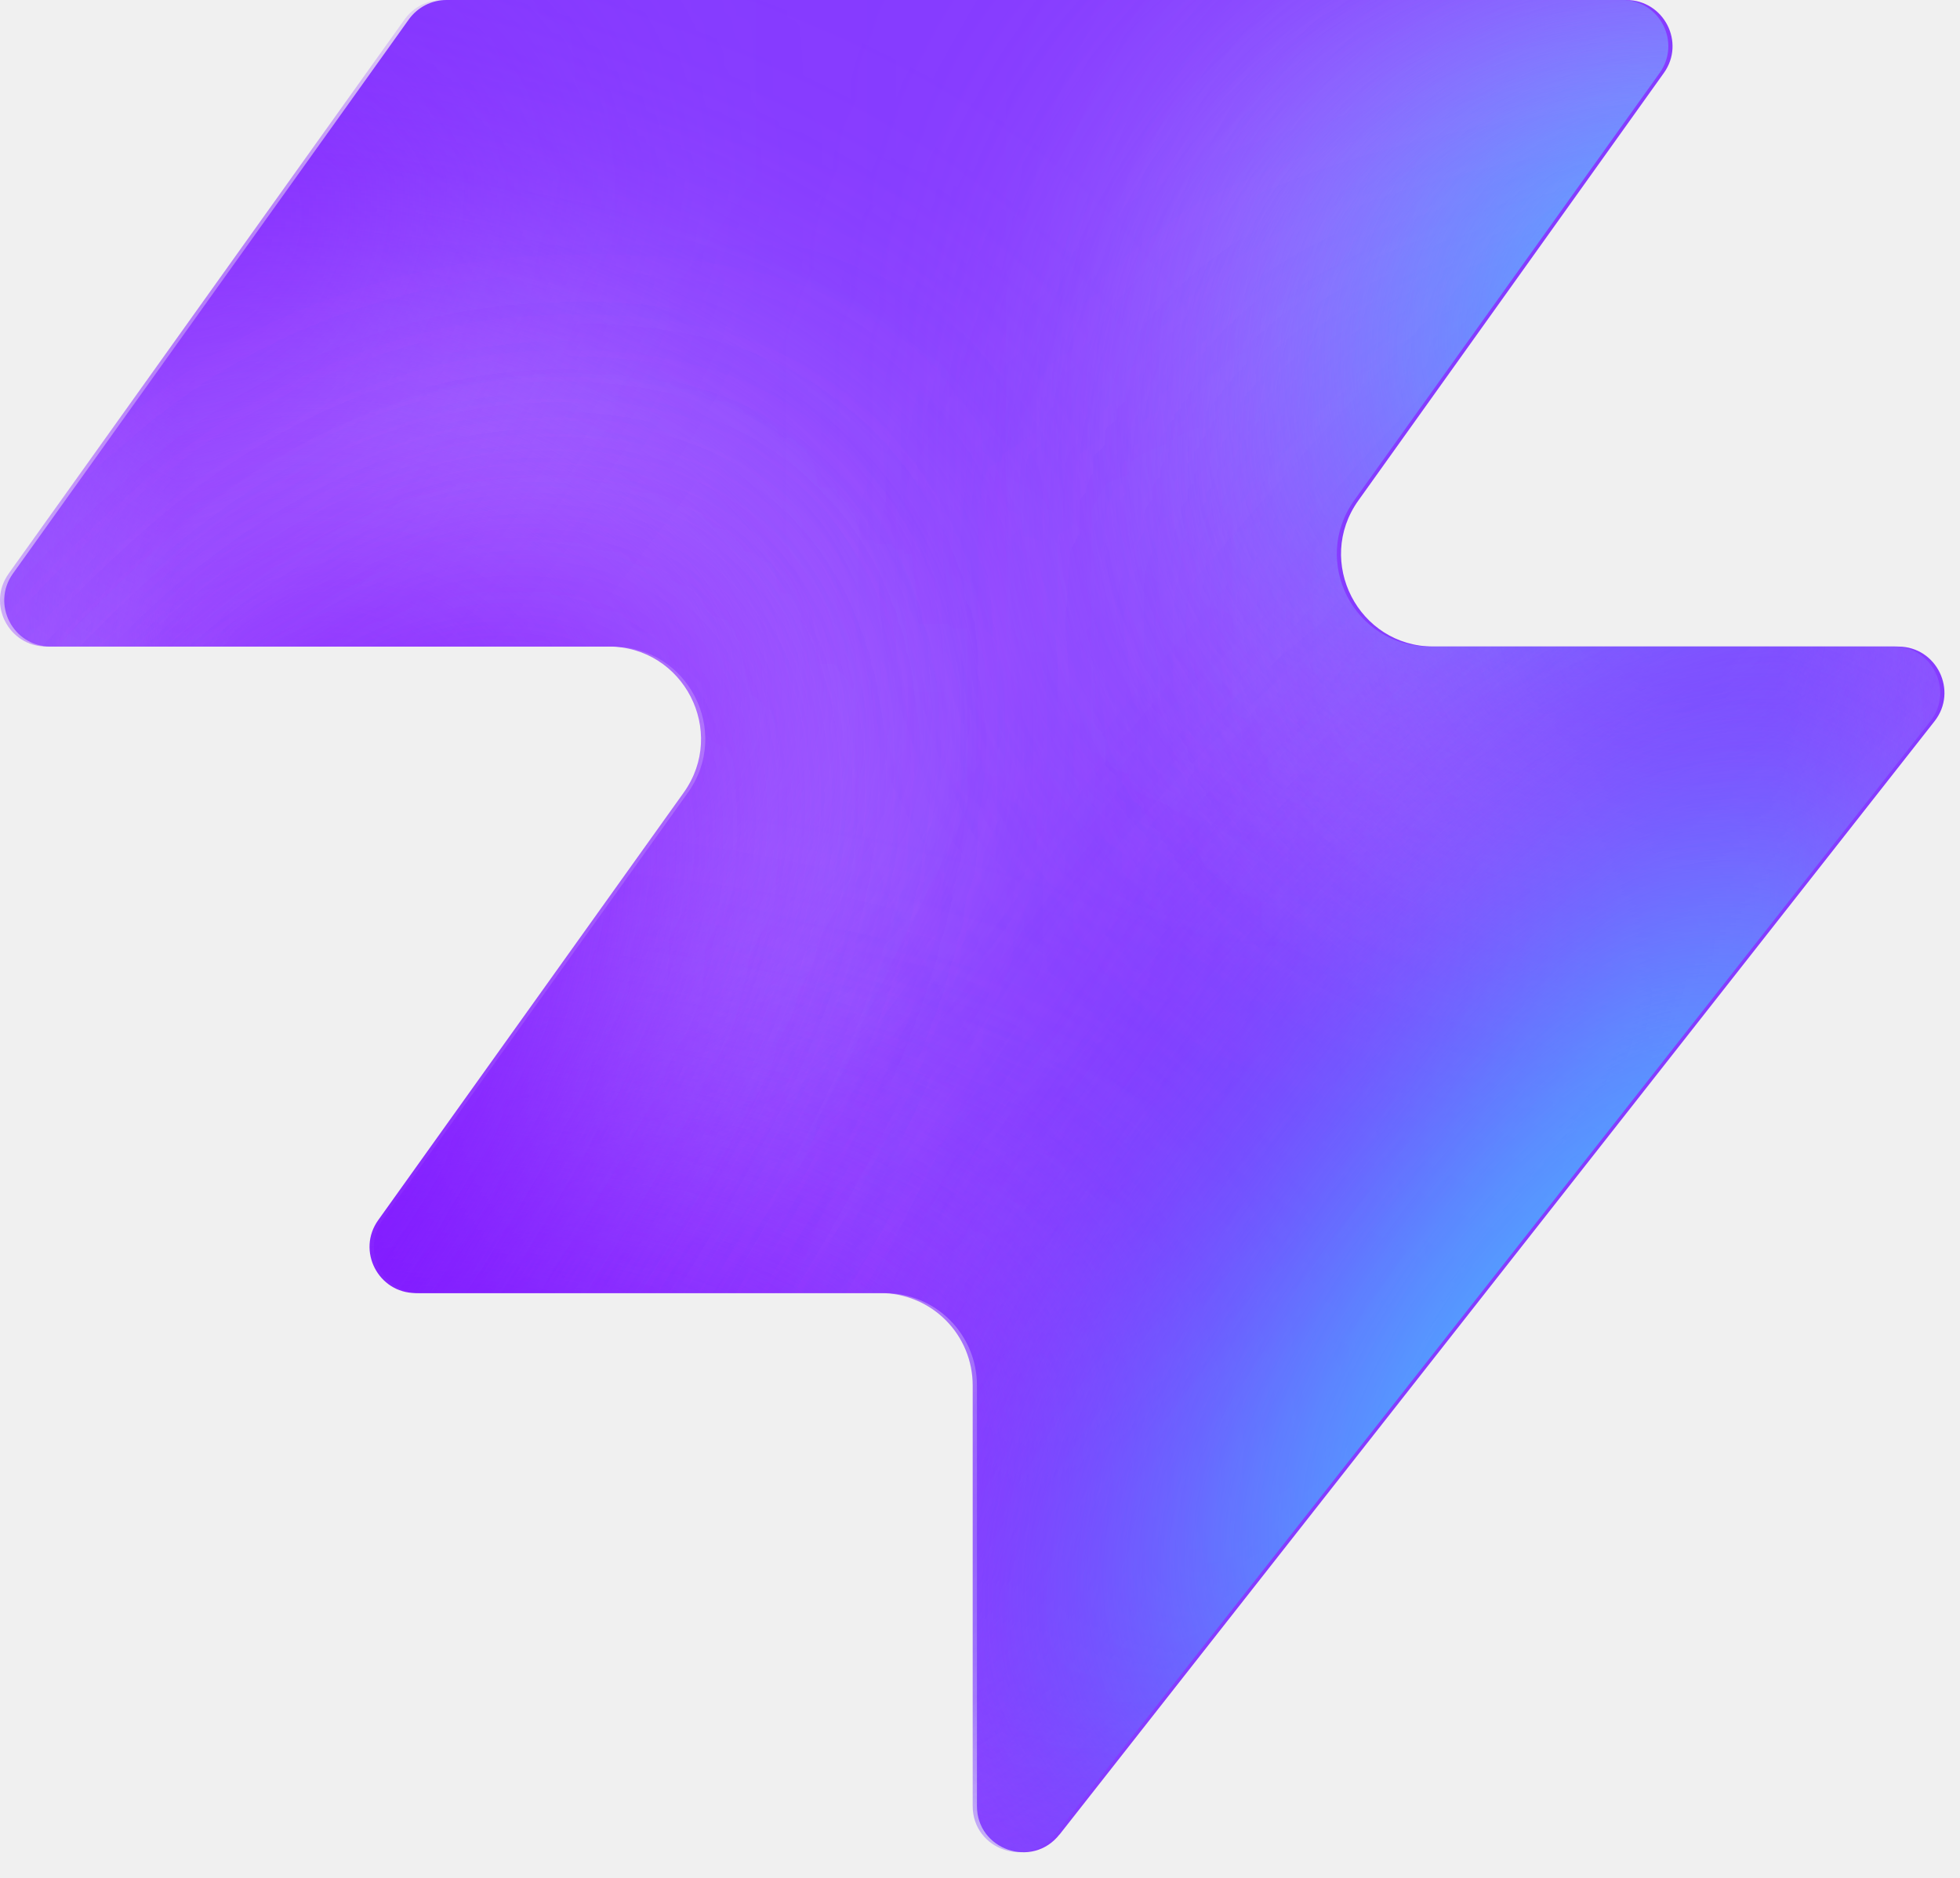
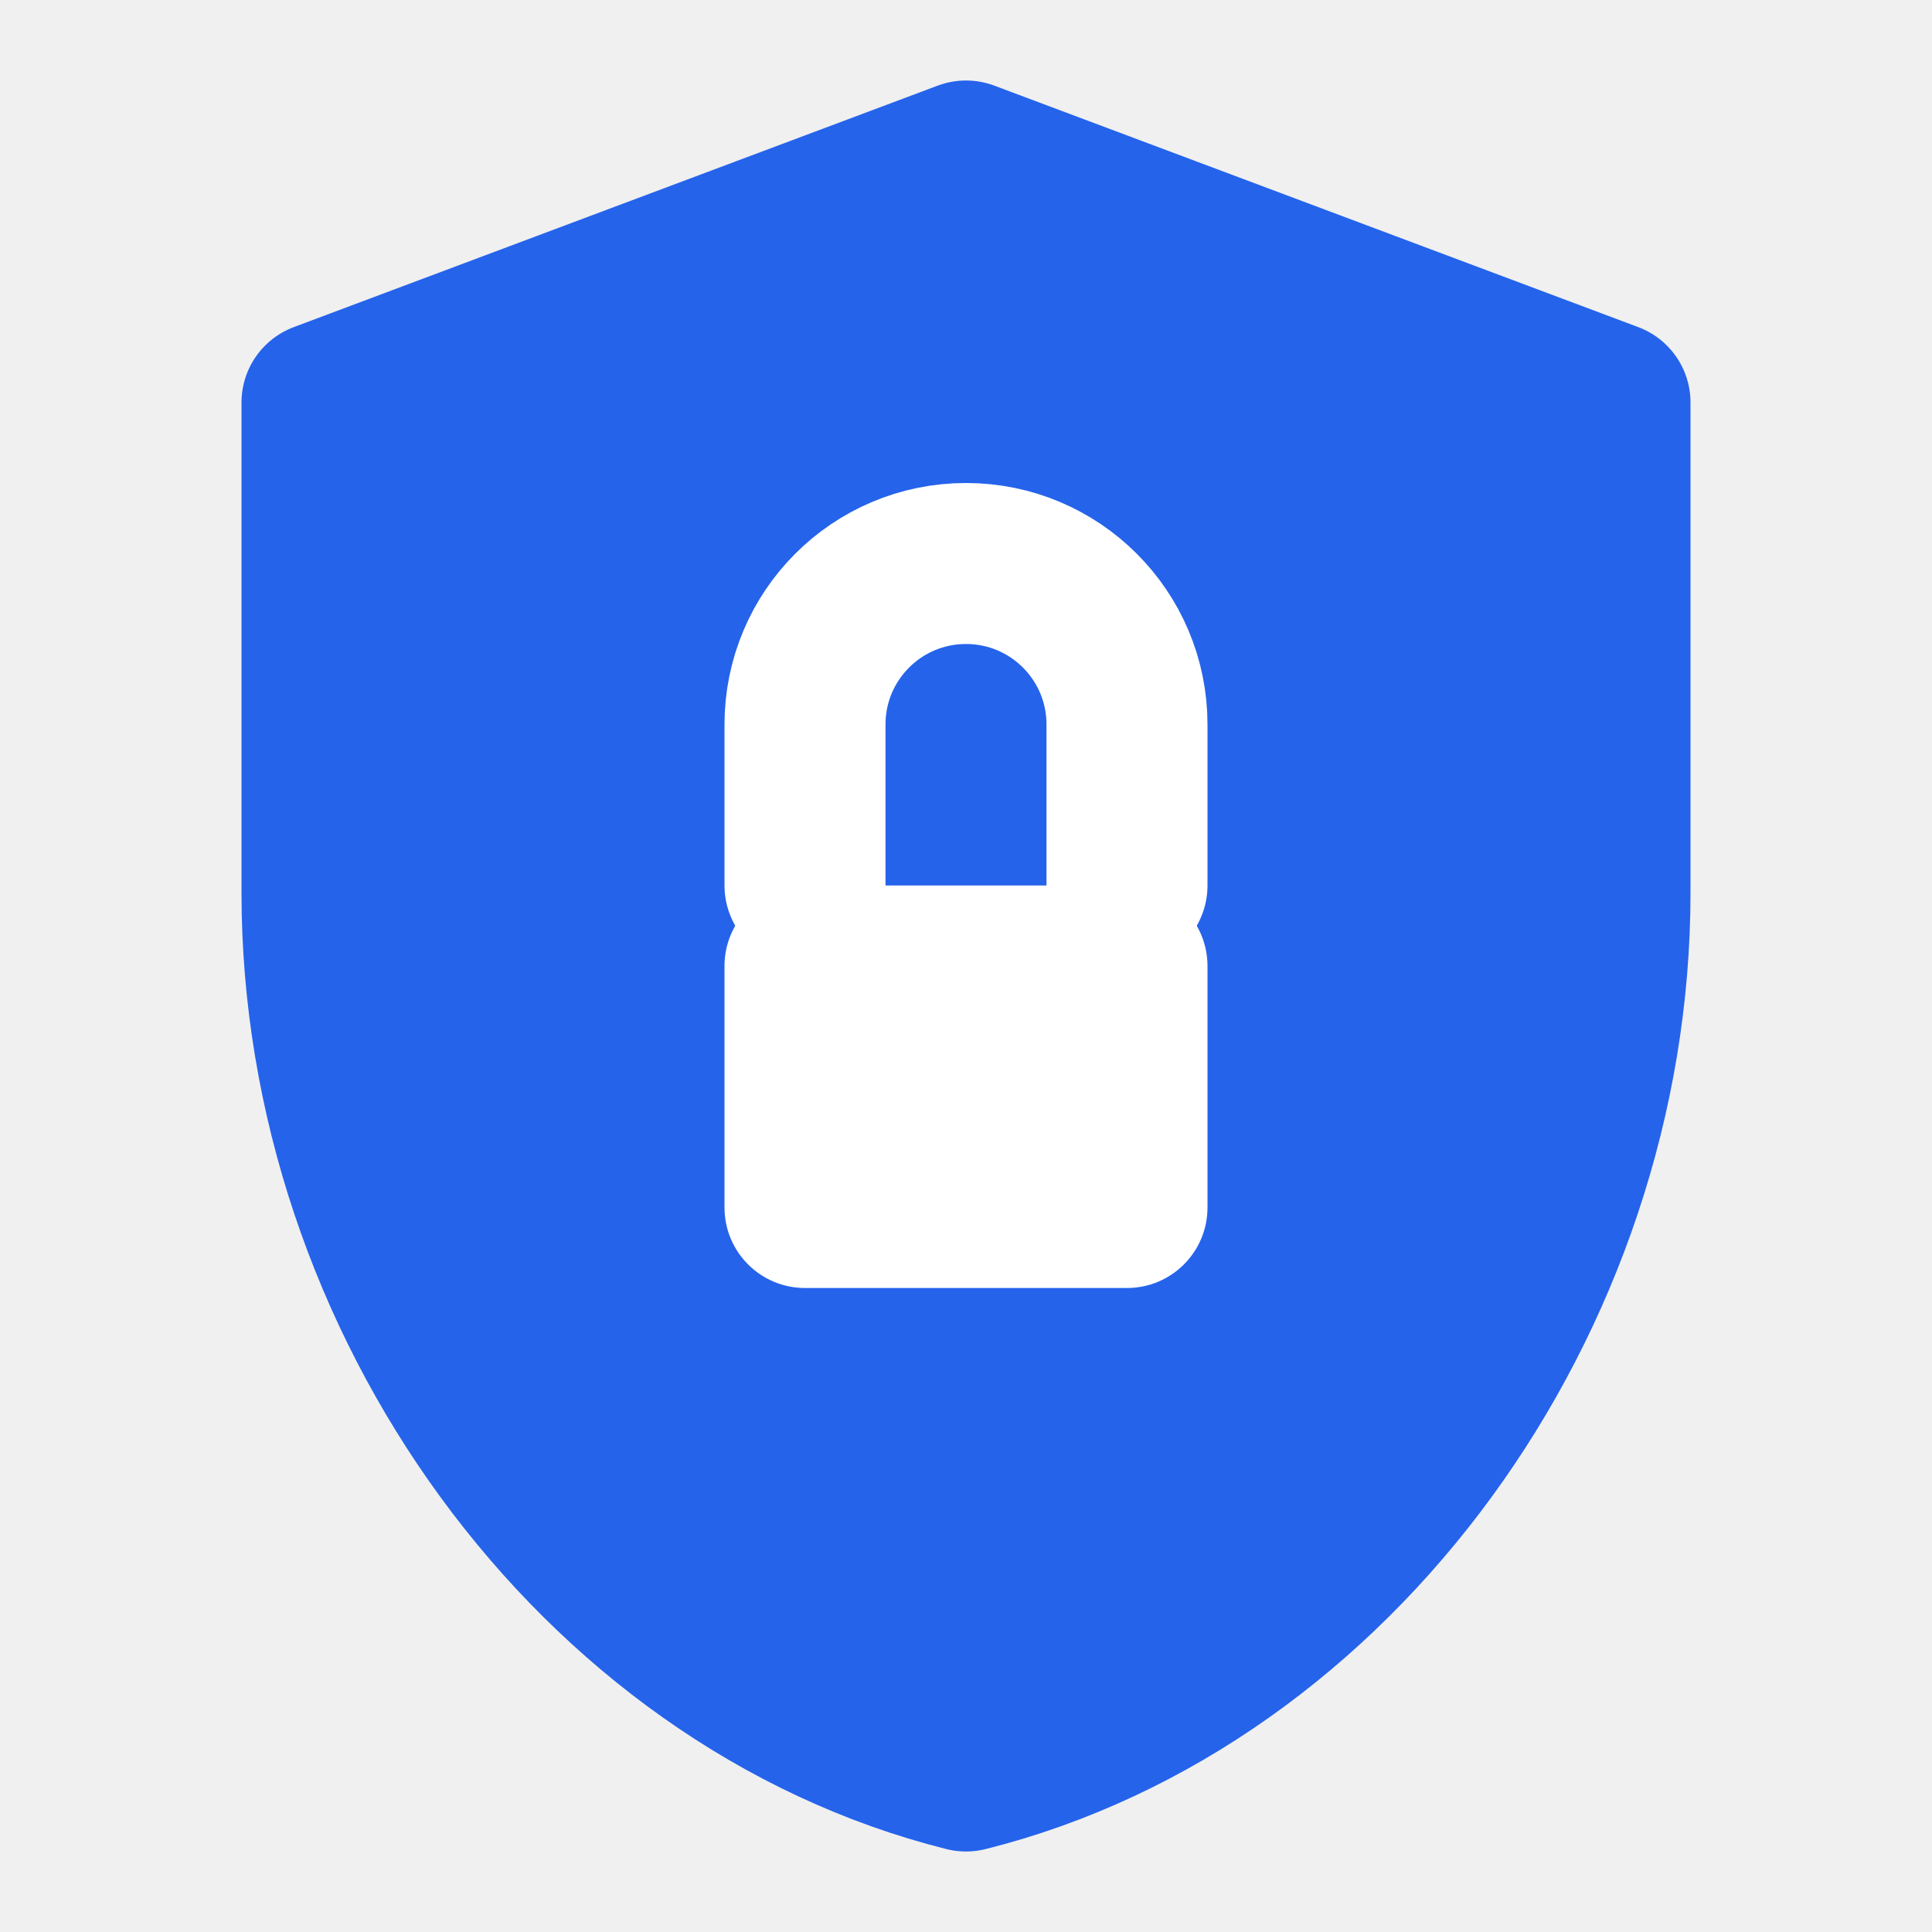
- <svg xmlns="http://www.w3.org/2000/svg" width="48" height="46" fill="none" viewBox="0 0 48 46">
-   <path fill="#863bff" d="M25.946 44.938c-.664.845-2.021.375-2.021-.698V33.937a2.26 2.26 0 0 0-2.262-2.262H10.287c-.92 0-1.456-1.04-.92-1.788l7.48-10.471c1.07-1.497 0-3.578-1.842-3.578H1.237c-.92 0-1.456-1.04-.92-1.788L10.013.474c.214-.297.556-.474.92-.474h28.894c.92 0 1.456 1.04.92 1.788l-7.48 10.471c-1.07 1.498 0 3.579 1.842 3.579h11.377c.943 0 1.473 1.088.89 1.83L25.947 44.94z" style="fill:#863bff;fill:color(display-p3 .525 .23 1);fill-opacity:1" />
-   <mask id="a" width="48" height="46" x="0" y="0" maskUnits="userSpaceOnUse" style="mask-type:alpha">
-     <path fill="#000" d="M25.842 44.938c-.664.844-2.021.375-2.021-.698V33.937a2.26 2.26 0 0 0-2.262-2.262H10.183c-.92 0-1.456-1.04-.92-1.788l7.48-10.471c1.07-1.498 0-3.579-1.842-3.579H1.133c-.92 0-1.456-1.04-.92-1.787L9.91.473c.214-.297.556-.474.92-.474h28.894c.92 0 1.456 1.04.92 1.788l-7.48 10.471c-1.07 1.498 0 3.578 1.842 3.578h11.377c.943 0 1.473 1.088.89 1.832L25.843 44.94z" style="fill:#000;fill-opacity:1" />
-   </mask>
-   <g mask="url(#a)">
-     <g filter="url(#b)">
-       <ellipse cx="5.508" cy="14.704" fill="#ede6ff" rx="5.508" ry="14.704" style="fill:#ede6ff;fill:color(display-p3 .927 .903 1);fill-opacity:1" transform="matrix(.00324 1 1 -.00324 -4.47 31.516)" />
-     </g>
-     <g filter="url(#c)">
-       <ellipse cx="10.399" cy="29.851" fill="#ede6ff" rx="10.399" ry="29.851" style="fill:#ede6ff;fill:color(display-p3 .927 .903 1);fill-opacity:1" transform="matrix(.00324 1 1 -.00324 -39.328 7.883)" />
-     </g>
-     <g filter="url(#d)">
-       <ellipse cx="5.508" cy="30.487" fill="#7e14ff" rx="5.508" ry="30.487" style="fill:#7e14ff;fill:color(display-p3 .492 .077 1);fill-opacity:1" transform="rotate(89.814 -25.913 -14.639)scale(1 -1)" />
-     </g>
-     <g filter="url(#e)">
-       <ellipse cx="5.508" cy="30.599" fill="#7e14ff" rx="5.508" ry="30.599" style="fill:#7e14ff;fill:color(display-p3 .492 .077 1);fill-opacity:1" transform="rotate(89.814 -32.644 -3.334)scale(1 -1)" />
-     </g>
-     <g filter="url(#f)">
-       <ellipse cx="5.508" cy="30.599" fill="#7e14ff" rx="5.508" ry="30.599" style="fill:#7e14ff;fill:color(display-p3 .492 .077 1);fill-opacity:1" transform="matrix(.00324 1 1 -.00324 -34.34 30.47)" />
-     </g>
-     <g filter="url(#g)">
-       <ellipse cx="14.072" cy="22.078" fill="#ede6ff" rx="14.072" ry="22.078" style="fill:#ede6ff;fill:color(display-p3 .927 .903 1);fill-opacity:1" transform="rotate(93.35 24.506 48.493)scale(-1 1)" />
-     </g>
-     <g filter="url(#h)">
-       <ellipse cx="3.47" cy="21.501" fill="#7e14ff" rx="3.47" ry="21.501" style="fill:#7e14ff;fill:color(display-p3 .492 .077 1);fill-opacity:1" transform="rotate(89.009 28.708 47.59)scale(-1 1)" />
-     </g>
-     <g filter="url(#i)">
-       <ellipse cx="3.47" cy="21.501" fill="#7e14ff" rx="3.47" ry="21.501" style="fill:#7e14ff;fill:color(display-p3 .492 .077 1);fill-opacity:1" transform="rotate(89.009 28.708 47.59)scale(-1 1)" />
-     </g>
-     <g filter="url(#j)">
-       <ellipse cx=".387" cy="8.972" fill="#7e14ff" rx="4.407" ry="29.108" style="fill:#7e14ff;fill:color(display-p3 .492 .077 1);fill-opacity:1" transform="rotate(39.51 .387 8.972)" />
-     </g>
-     <g filter="url(#k)">
-       <ellipse cx="47.523" cy="-6.092" fill="#7e14ff" rx="4.407" ry="29.108" style="fill:#7e14ff;fill:color(display-p3 .492 .077 1);fill-opacity:1" transform="rotate(37.892 47.523 -6.092)" />
-     </g>
-     <g filter="url(#l)">
-       <ellipse cx="41.412" cy="6.333" fill="#47bfff" rx="5.971" ry="9.665" style="fill:#47bfff;fill:color(display-p3 .28 .748 1);fill-opacity:1" transform="rotate(37.892 41.412 6.333)" />
-     </g>
-     <g filter="url(#m)">
-       <ellipse cx="-1.879" cy="38.332" fill="#7e14ff" rx="4.407" ry="29.108" style="fill:#7e14ff;fill:color(display-p3 .492 .077 1);fill-opacity:1" transform="rotate(37.892 -1.88 38.332)" />
-     </g>
-     <g filter="url(#n)">
-       <ellipse cx="-1.879" cy="38.332" fill="#7e14ff" rx="4.407" ry="29.108" style="fill:#7e14ff;fill:color(display-p3 .492 .077 1);fill-opacity:1" transform="rotate(37.892 -1.88 38.332)" />
-     </g>
-     <g filter="url(#o)">
-       <ellipse cx="35.651" cy="29.907" fill="#7e14ff" rx="4.407" ry="29.108" style="fill:#7e14ff;fill:color(display-p3 .492 .077 1);fill-opacity:1" transform="rotate(37.892 35.651 29.907)" />
-     </g>
-     <g filter="url(#p)">
-       <ellipse cx="38.418" cy="32.4" fill="#47bfff" rx="5.971" ry="15.297" style="fill:#47bfff;fill:color(display-p3 .28 .748 1);fill-opacity:1" transform="rotate(37.892 38.418 32.4)" />
-     </g>
-   </g>
-   <defs>
-     <filter id="b" width="60.045" height="41.654" x="-19.77" y="16.149" color-interpolation-filters="sRGB" filterUnits="userSpaceOnUse">
-       <feFlood flood-opacity="0" result="BackgroundImageFix" />
-       <feBlend in="SourceGraphic" in2="BackgroundImageFix" result="shape" />
-       <feGaussianBlur result="effect1_foregroundBlur_2002_17158" stdDeviation="7.659" />
-     </filter>
-     <filter id="c" width="90.34" height="51.437" x="-54.613" y="-7.533" color-interpolation-filters="sRGB" filterUnits="userSpaceOnUse">
-       <feFlood flood-opacity="0" result="BackgroundImageFix" />
-       <feBlend in="SourceGraphic" in2="BackgroundImageFix" result="shape" />
-       <feGaussianBlur result="effect1_foregroundBlur_2002_17158" stdDeviation="7.659" />
-     </filter>
-     <filter id="d" width="79.355" height="29.4" x="-49.64" y="2.03" color-interpolation-filters="sRGB" filterUnits="userSpaceOnUse">
-       <feFlood flood-opacity="0" result="BackgroundImageFix" />
-       <feBlend in="SourceGraphic" in2="BackgroundImageFix" result="shape" />
-       <feGaussianBlur result="effect1_foregroundBlur_2002_17158" stdDeviation="4.596" />
-     </filter>
-     <filter id="e" width="79.579" height="29.4" x="-45.045" y="20.029" color-interpolation-filters="sRGB" filterUnits="userSpaceOnUse">
-       <feFlood flood-opacity="0" result="BackgroundImageFix" />
-       <feBlend in="SourceGraphic" in2="BackgroundImageFix" result="shape" />
-       <feGaussianBlur result="effect1_foregroundBlur_2002_17158" stdDeviation="4.596" />
-     </filter>
-     <filter id="f" width="79.579" height="29.4" x="-43.513" y="21.178" color-interpolation-filters="sRGB" filterUnits="userSpaceOnUse">
-       <feFlood flood-opacity="0" result="BackgroundImageFix" />
-       <feBlend in="SourceGraphic" in2="BackgroundImageFix" result="shape" />
-       <feGaussianBlur result="effect1_foregroundBlur_2002_17158" stdDeviation="4.596" />
-     </filter>
-     <filter id="g" width="74.749" height="58.852" x="15.756" y="-17.901" color-interpolation-filters="sRGB" filterUnits="userSpaceOnUse">
-       <feFlood flood-opacity="0" result="BackgroundImageFix" />
-       <feBlend in="SourceGraphic" in2="BackgroundImageFix" result="shape" />
-       <feGaussianBlur result="effect1_foregroundBlur_2002_17158" stdDeviation="7.659" />
-     </filter>
-     <filter id="h" width="61.377" height="25.362" x="23.548" y="2.284" color-interpolation-filters="sRGB" filterUnits="userSpaceOnUse">
-       <feFlood flood-opacity="0" result="BackgroundImageFix" />
-       <feBlend in="SourceGraphic" in2="BackgroundImageFix" result="shape" />
-       <feGaussianBlur result="effect1_foregroundBlur_2002_17158" stdDeviation="4.596" />
-     </filter>
-     <filter id="i" width="61.377" height="25.362" x="23.548" y="2.284" color-interpolation-filters="sRGB" filterUnits="userSpaceOnUse">
-       <feFlood flood-opacity="0" result="BackgroundImageFix" />
-       <feBlend in="SourceGraphic" in2="BackgroundImageFix" result="shape" />
-       <feGaussianBlur result="effect1_foregroundBlur_2002_17158" stdDeviation="4.596" />
-     </filter>
-     <filter id="j" width="56.045" height="63.649" x="-27.636" y="-22.853" color-interpolation-filters="sRGB" filterUnits="userSpaceOnUse">
-       <feFlood flood-opacity="0" result="BackgroundImageFix" />
-       <feBlend in="SourceGraphic" in2="BackgroundImageFix" result="shape" />
-       <feGaussianBlur result="effect1_foregroundBlur_2002_17158" stdDeviation="4.596" />
-     </filter>
-     <filter id="k" width="54.814" height="64.646" x="20.116" y="-38.415" color-interpolation-filters="sRGB" filterUnits="userSpaceOnUse">
-       <feFlood flood-opacity="0" result="BackgroundImageFix" />
-       <feBlend in="SourceGraphic" in2="BackgroundImageFix" result="shape" />
-       <feGaussianBlur result="effect1_foregroundBlur_2002_17158" stdDeviation="4.596" />
-     </filter>
-     <filter id="l" width="33.541" height="35.313" x="24.641" y="-11.323" color-interpolation-filters="sRGB" filterUnits="userSpaceOnUse">
-       <feFlood flood-opacity="0" result="BackgroundImageFix" />
-       <feBlend in="SourceGraphic" in2="BackgroundImageFix" result="shape" />
-       <feGaussianBlur result="effect1_foregroundBlur_2002_17158" stdDeviation="4.596" />
-     </filter>
-     <filter id="m" width="54.814" height="64.646" x="-29.286" y="6.009" color-interpolation-filters="sRGB" filterUnits="userSpaceOnUse">
-       <feFlood flood-opacity="0" result="BackgroundImageFix" />
-       <feBlend in="SourceGraphic" in2="BackgroundImageFix" result="shape" />
-       <feGaussianBlur result="effect1_foregroundBlur_2002_17158" stdDeviation="4.596" />
-     </filter>
-     <filter id="n" width="54.814" height="64.646" x="-29.286" y="6.009" color-interpolation-filters="sRGB" filterUnits="userSpaceOnUse">
-       <feFlood flood-opacity="0" result="BackgroundImageFix" />
-       <feBlend in="SourceGraphic" in2="BackgroundImageFix" result="shape" />
-       <feGaussianBlur result="effect1_foregroundBlur_2002_17158" stdDeviation="4.596" />
-     </filter>
-     <filter id="o" width="54.814" height="64.646" x="8.244" y="-2.416" color-interpolation-filters="sRGB" filterUnits="userSpaceOnUse">
-       <feFlood flood-opacity="0" result="BackgroundImageFix" />
-       <feBlend in="SourceGraphic" in2="BackgroundImageFix" result="shape" />
-       <feGaussianBlur result="effect1_foregroundBlur_2002_17158" stdDeviation="4.596" />
-     </filter>
-     <filter id="p" width="39.409" height="43.623" x="18.713" y="10.588" color-interpolation-filters="sRGB" filterUnits="userSpaceOnUse">
-       <feFlood flood-opacity="0" result="BackgroundImageFix" />
-       <feBlend in="SourceGraphic" in2="BackgroundImageFix" result="shape" />
-       <feGaussianBlur result="effect1_foregroundBlur_2002_17158" stdDeviation="4.596" />
-     </filter>
-   </defs>
+ <svg xmlns="http://www.w3.org/2000/svg" viewBox="0 0 24 24" fill="none">
+   <path d="M12 2L4 5V11.09C4 16.14 7.41 20.85 12 22C16.59 20.85 20 16.14 20 11.09V5L12 2Z" stroke="#2563eb" stroke-width="2" stroke-linecap="round" stroke-linejoin="round" fill="#2563eb" />
+   <rect x="9" y="11" width="6" height="5" rx="1" fill="white" />
+   <path d="M10 11V9C10 7.895 10.895 7 12 7C13.105 7 14 7.895 14 9V11" stroke="white" stroke-width="2" stroke-linecap="round" />
</svg>
